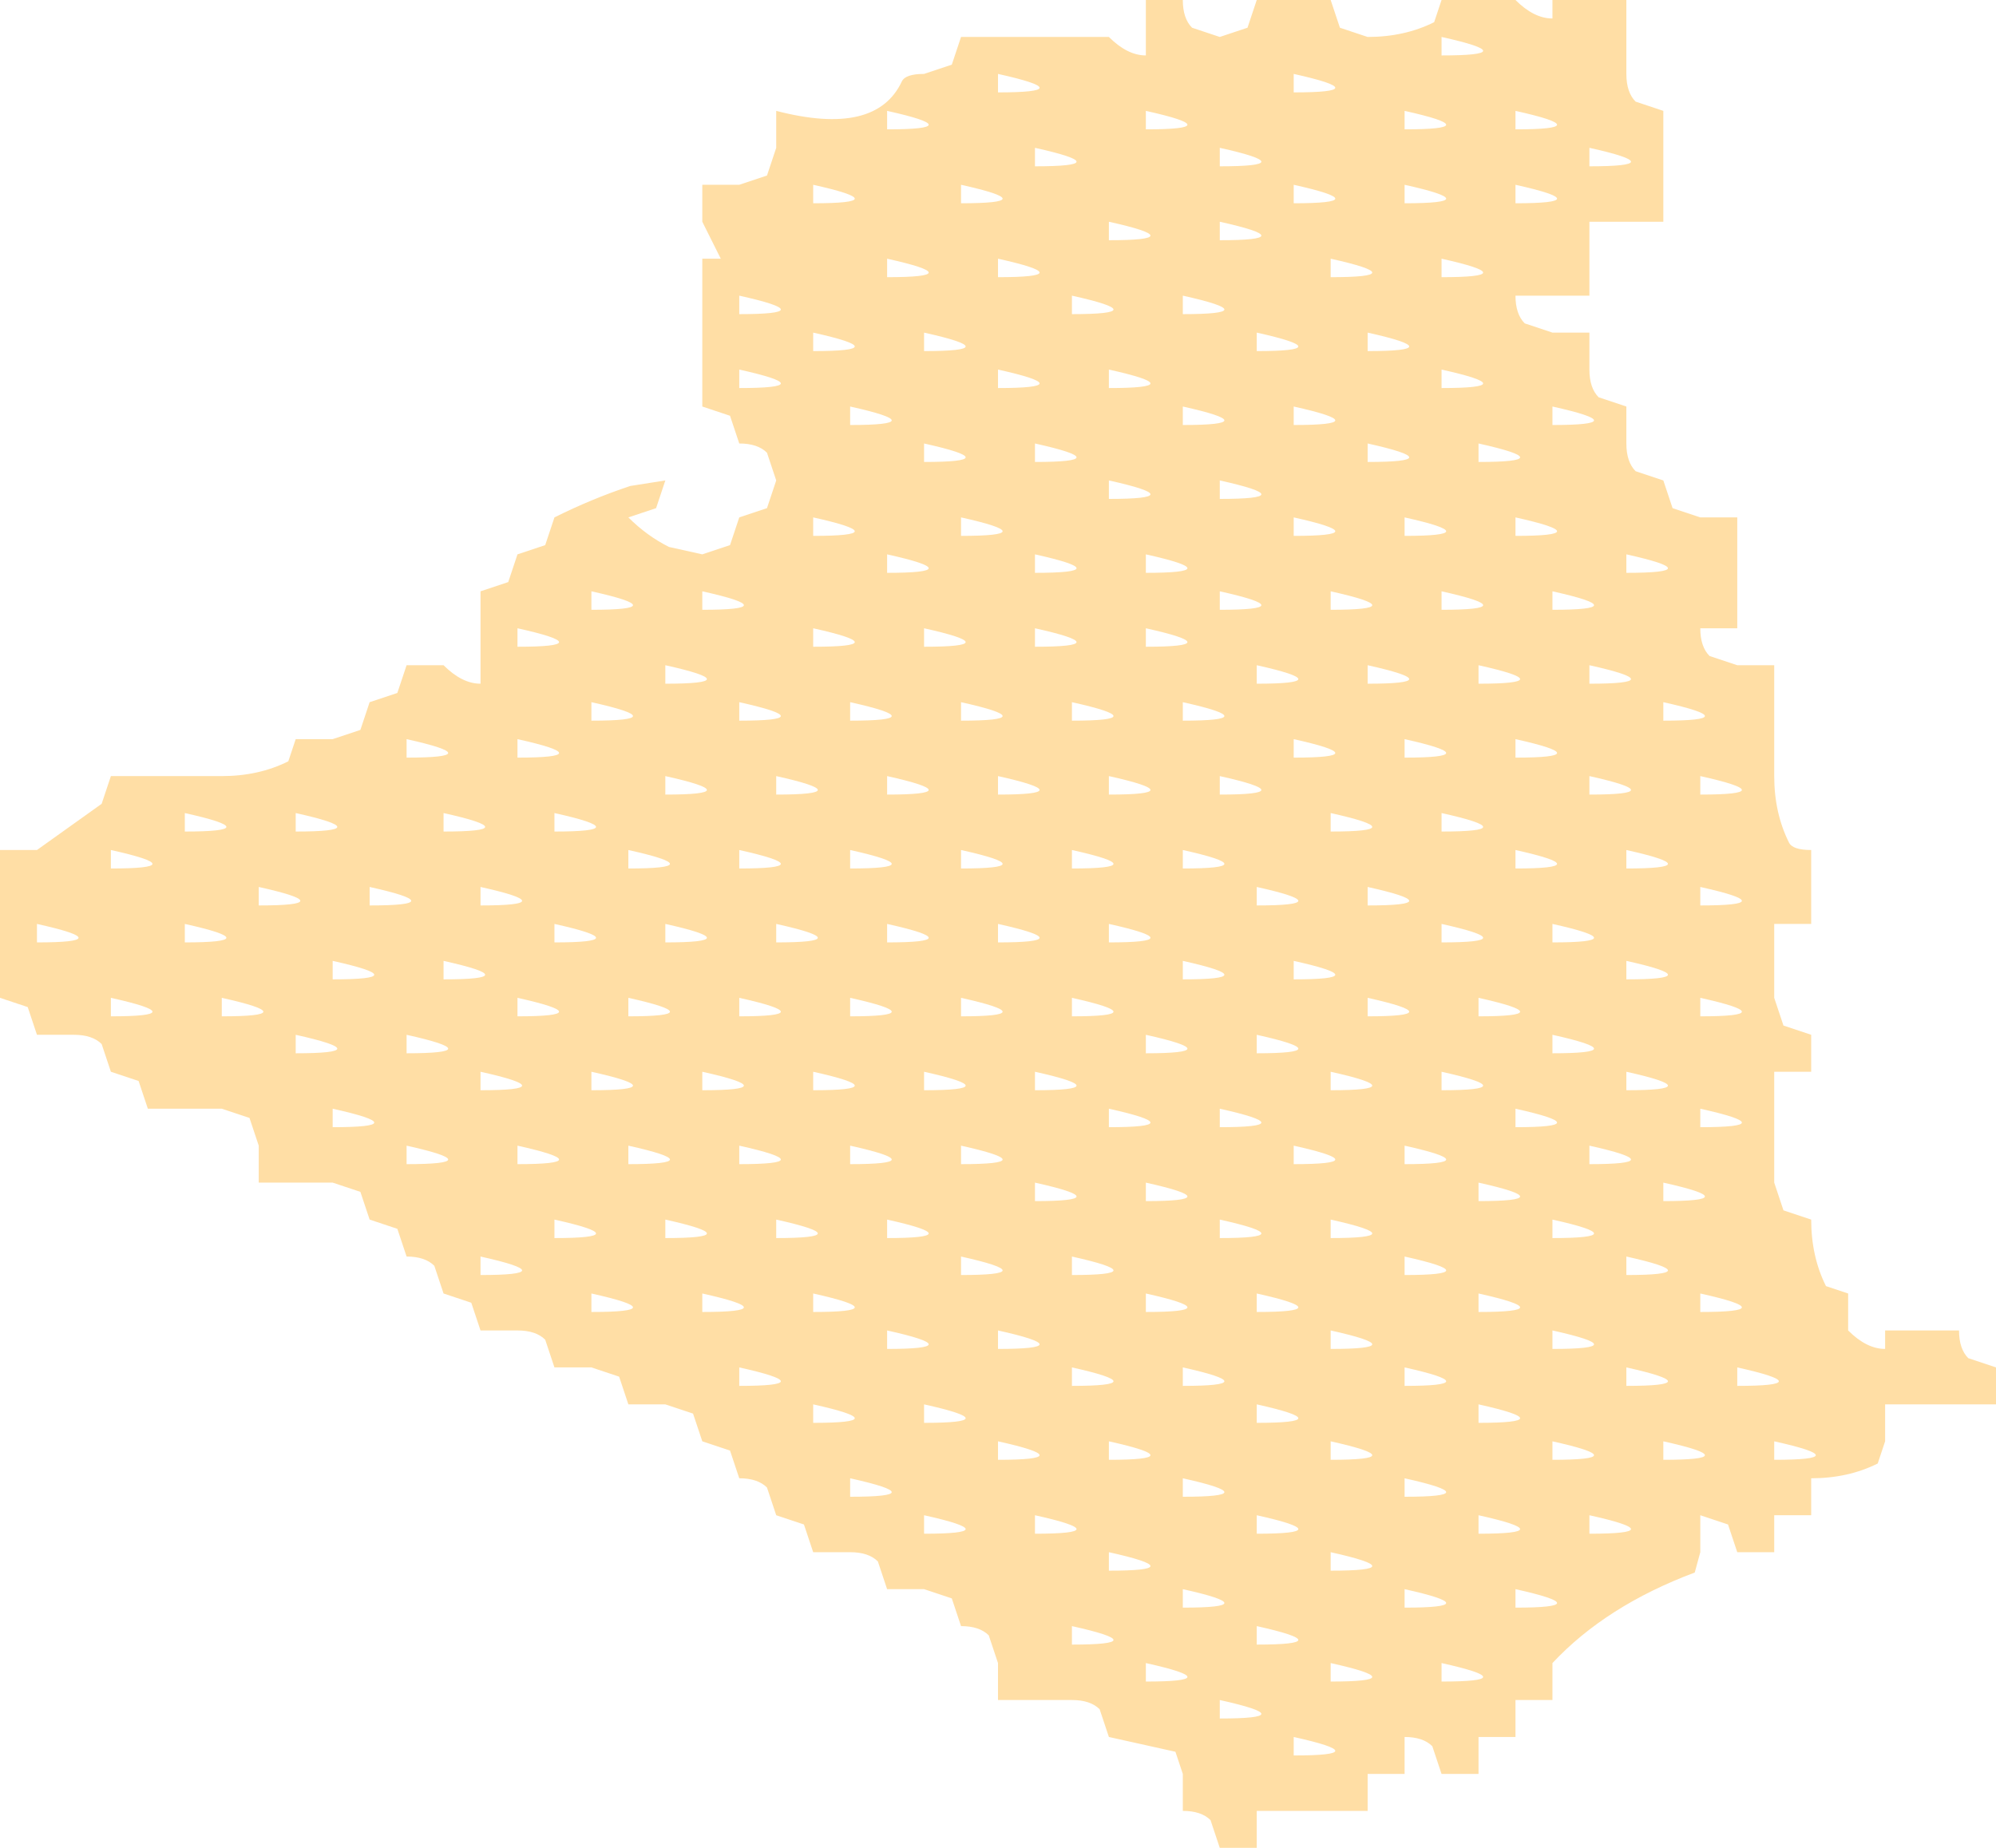
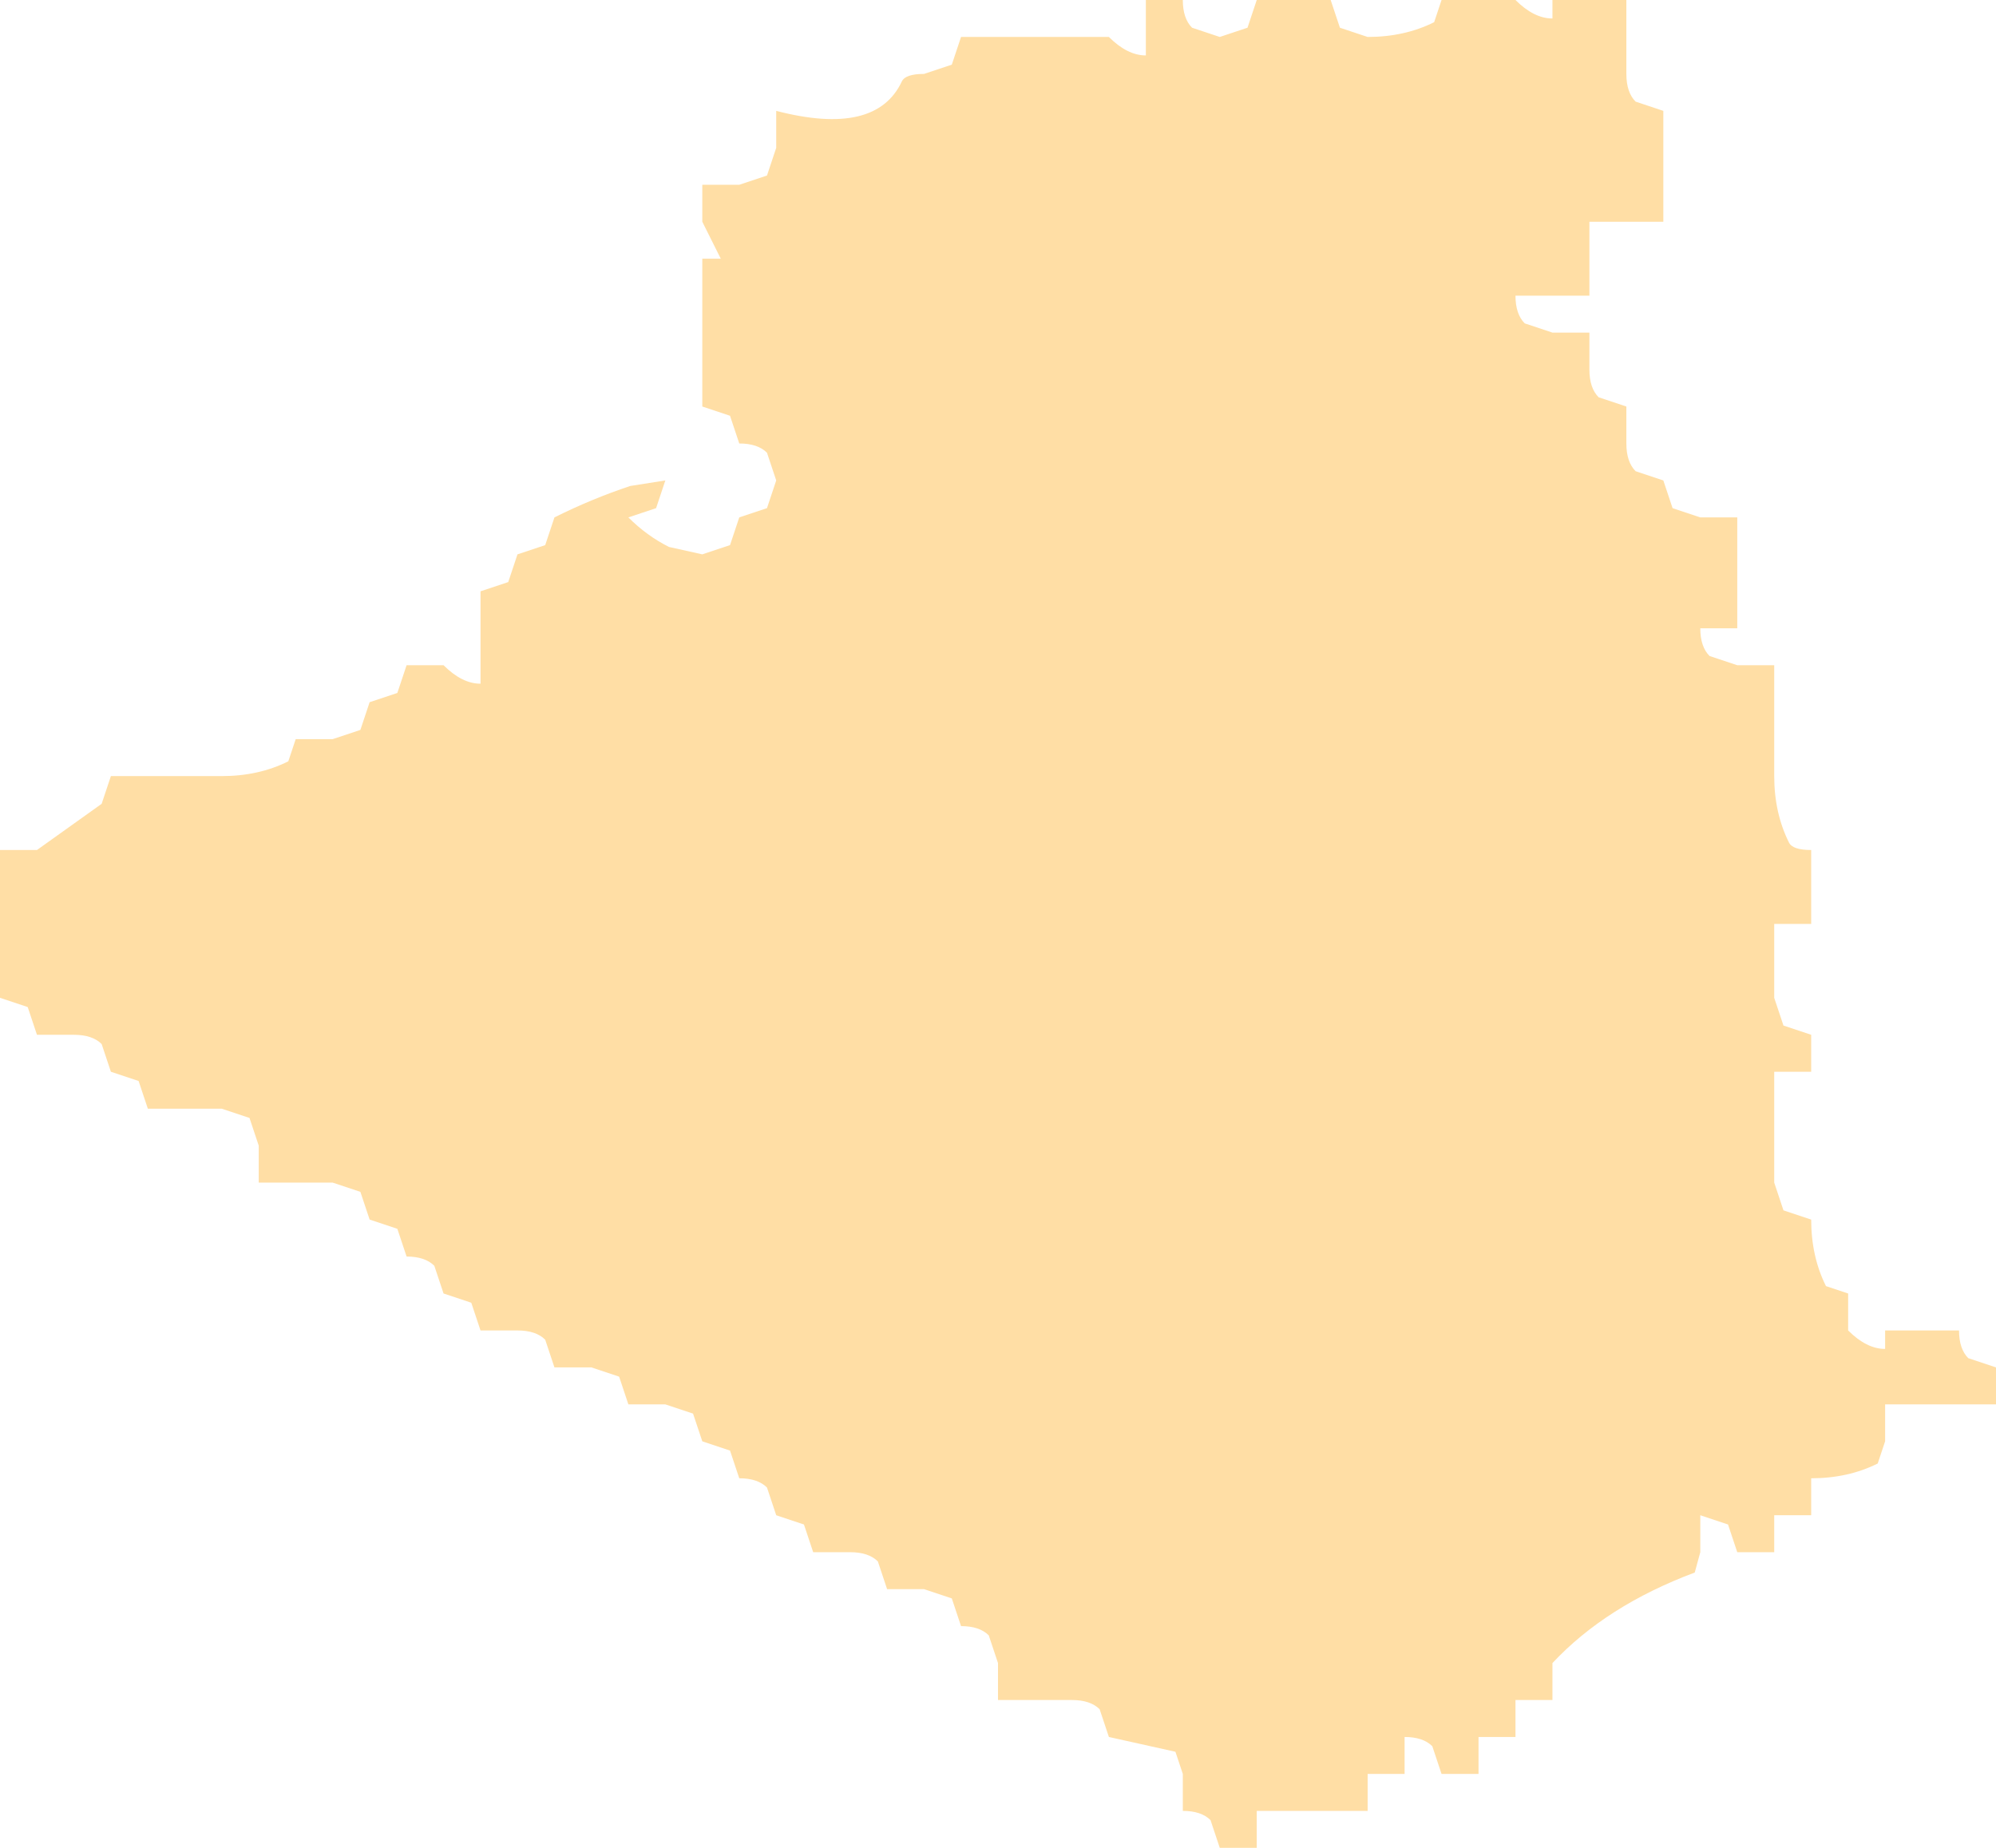
<svg xmlns="http://www.w3.org/2000/svg" height="50.0px" width="54.0px">
  <g transform="matrix(1.0, 0.0, 0.0, 1.0, 0.0, 0.0)">
-     <path d="M29.0 37.0 L29.0 37.5 Q31.25 37.5 29.0 37.0 M38.0 37.5 Q40.25 37.5 38.0 37.0 L38.0 37.5 M32.0 37.5 Q34.25 37.5 32.0 37.0 L32.0 37.5 M32.0 43.0 L32.0 43.5 Q34.25 43.5 32.0 43.0 M38.0 43.0 L38.0 43.5 Q40.25 43.5 38.0 43.0 M36.0 45.0 L36.0 45.5 Q38.25 45.5 36.0 45.0 M39.0 45.0 L39.0 45.5 Q41.25 45.5 39.0 45.0 M33.0 46.5 Q35.25 46.5 33.0 46.0 L33.0 46.5 M35.0 47.0 L35.0 47.5 Q37.25 47.5 35.0 47.0 M31.0 45.0 L31.0 45.5 Q33.25 45.5 31.0 45.0 M34.0 44.0 L34.0 44.5 Q36.25 44.5 34.0 44.0 M32.0 40.5 Q34.25 40.5 32.0 40.0 L32.0 40.5 M34.0 41.0 L34.0 41.5 Q36.25 41.5 34.0 41.0 M34.0 38.0 L34.0 38.5 Q36.25 38.5 34.0 38.0 M40.0 41.0 L40.0 41.5 Q42.25 41.5 40.0 41.0 M40.0 38.0 L40.0 38.5 Q42.25 38.5 40.0 38.0 M36.0 42.5 Q38.25 42.5 36.0 42.0 L36.0 42.5 M38.0 40.0 L38.0 40.5 Q40.25 40.5 38.0 40.0 M36.0 39.5 Q38.25 39.5 36.0 39.0 L36.0 39.5 M29.0 44.0 L29.0 44.5 Q31.25 44.5 29.0 44.0 M23.0 40.0 L23.0 40.5 Q25.25 40.5 23.0 40.0 M25.0 41.0 L25.0 41.5 Q27.25 41.5 25.0 41.0 M22.0 38.0 L22.0 38.5 Q24.25 38.5 22.0 38.0 M25.0 38.0 L25.0 38.5 Q27.25 38.5 25.0 38.0 M27.0 39.5 Q29.25 39.5 27.0 39.0 L27.0 39.5 M28.0 41.0 L28.0 41.5 Q30.25 41.5 28.0 41.0 M30.0 42.0 L30.0 42.5 Q32.25 42.5 30.0 42.0 M30.0 39.0 L30.0 39.5 Q32.25 39.5 30.0 39.0 M26.0 34.5 Q28.25 34.5 26.0 34.0 L26.0 34.5 M29.0 34.5 Q31.25 34.5 29.0 34.0 L29.0 34.5 M27.0 36.0 L27.0 36.5 Q29.25 36.5 27.0 36.0 M26.0 31.5 Q28.25 31.5 26.0 31.0 L26.0 31.5 M28.0 32.5 Q30.25 32.5 28.0 32.0 L28.0 32.5 M24.0 36.0 L24.0 36.5 Q26.25 36.5 24.0 36.0 M22.0 35.0 L22.0 35.5 Q24.25 35.5 22.0 35.0 M21.0 33.0 L21.0 33.5 Q23.25 33.5 21.0 33.0 M23.0 31.0 L23.0 31.5 Q25.25 31.5 23.0 31.0 M24.0 33.0 L24.0 33.5 Q26.25 33.5 24.0 33.0 M25.0 29.0 L25.0 29.5 Q27.25 29.5 25.0 29.0 M22.0 29.0 L22.0 29.5 Q24.25 29.5 22.0 29.0 M21.0 25.5 Q23.25 25.5 21.0 25.0 L21.0 25.5 M24.0 25.5 Q26.25 25.5 24.0 25.0 L24.0 25.5 M23.0 27.5 Q25.25 27.5 23.0 27.0 L23.0 27.5 M30.0 30.0 L30.0 30.5 Q32.25 30.5 30.0 30.0 M28.0 29.5 Q30.25 29.5 28.0 29.0 L28.0 29.5 M26.0 27.0 L26.0 27.5 Q28.25 27.5 26.0 27.0 M27.0 25.0 L27.0 25.5 Q29.25 25.5 27.0 25.0 M29.0 27.5 Q31.25 27.5 29.0 27.0 L29.0 27.5 M30.0 25.0 L30.0 25.5 Q32.25 25.5 30.0 25.0 M38.0 34.0 L38.0 34.5 Q40.25 34.5 38.0 34.0 M40.0 35.0 L40.0 35.5 Q42.25 35.5 40.0 35.0 M36.0 36.0 L36.0 36.5 Q38.25 36.5 36.0 36.0 M36.0 33.0 L36.0 33.5 Q38.25 33.5 36.0 33.0 M40.0 32.0 L40.0 32.5 Q42.25 32.5 40.0 32.0 M38.0 31.0 L38.0 31.5 Q40.25 31.5 38.0 31.0 M34.0 35.0 L34.0 35.5 Q36.25 35.5 34.0 35.0 M31.0 35.5 Q33.25 35.5 31.0 35.0 L31.0 35.5 M31.0 32.5 Q33.25 32.5 31.0 32.0 L31.0 32.5 M33.0 33.5 Q35.25 33.5 33.0 33.0 L33.0 33.5 M35.0 31.0 L35.0 31.5 Q37.25 31.5 35.0 31.0 M33.0 30.5 Q35.25 30.5 33.0 30.0 L33.0 30.5 M34.0 28.5 Q36.25 28.5 34.0 28.0 L34.0 28.5 M31.0 28.5 Q33.25 28.5 31.0 28.0 L31.0 28.5 M32.0 26.0 L32.0 26.5 Q34.25 26.5 32.0 26.0 M35.0 26.0 L35.0 26.5 Q37.25 26.5 35.0 26.0 M39.0 29.5 Q41.25 29.5 39.0 29.0 L39.0 29.5 M36.0 29.0 L36.0 29.5 Q38.25 29.5 36.0 29.0 M37.0 27.0 L37.0 27.5 Q39.25 27.5 37.0 27.0 M40.0 27.0 L40.0 27.5 Q42.25 27.5 40.0 27.0 M39.0 25.5 Q41.25 25.5 39.0 25.0 L39.0 25.5 M20.0 37.0 L20.0 37.5 Q22.25 37.5 20.0 37.0 M1.0 25.0 L1.0 25.5 Q3.25 25.5 1.0 25.0 M5.0 25.0 L5.0 25.5 Q7.25 25.5 5.0 25.0 M3.0 27.0 L3.0 27.5 Q5.25 27.5 3.0 27.0 M9.0 30.0 L9.0 30.5 Q11.25 30.5 9.0 30.0 M9.0 26.0 L9.0 26.5 Q11.25 26.5 9.0 26.0 M8.0 28.0 L8.0 28.5 Q10.25 28.5 8.0 28.0 M6.0 27.5 Q8.25 27.5 6.0 27.0 L6.0 27.5 M19.0 35.5 Q21.25 35.5 19.0 35.0 L19.0 35.5 M16.0 35.0 L16.0 35.5 Q18.25 35.5 16.0 35.0 M17.0 31.0 L17.0 31.5 Q19.25 31.5 17.0 31.0 M20.0 31.0 L20.0 31.5 Q22.25 31.5 20.0 31.0 M18.0 33.0 L18.0 33.5 Q20.25 33.5 18.0 33.0 M13.0 34.0 L13.0 34.5 Q15.25 34.5 13.0 34.0 M11.0 31.0 L11.0 31.5 Q13.25 31.5 11.0 31.0 M15.0 33.0 L15.0 33.5 Q17.25 33.5 15.0 33.0 M14.0 31.5 Q16.25 31.5 14.0 31.0 L14.0 31.5 M13.0 29.0 L13.0 29.5 Q15.25 29.5 13.0 29.0 M11.0 28.0 L11.0 28.5 Q13.25 28.5 11.0 28.0 M12.0 26.0 L12.0 26.5 Q14.25 26.5 12.0 26.0 M14.0 27.5 Q16.25 27.5 14.0 27.0 L14.0 27.5 M15.0 25.0 L15.0 25.5 Q17.25 25.5 15.0 25.0 M19.0 29.0 L19.0 29.5 Q21.25 29.5 19.0 29.0 M16.0 29.0 L16.0 29.5 Q18.25 29.5 16.0 29.0 M17.0 27.0 L17.0 27.5 Q19.25 27.5 17.0 27.0 M20.0 27.0 L20.0 27.5 Q22.25 27.5 20.0 27.0 M18.0 25.0 L18.0 25.5 Q20.25 25.5 18.0 25.0 M20.0 23.0 L20.0 23.5 Q22.25 23.5 20.0 23.0 M20.0 19.0 L20.0 19.5 Q22.25 19.5 20.0 19.0 M18.0 21.0 L18.0 21.5 Q20.25 21.5 18.0 21.0 M17.0 23.0 L17.0 23.5 Q19.25 23.5 17.0 23.0 M16.0 19.0 L16.0 19.5 Q18.25 19.5 16.0 19.0 M13.0 24.0 L13.0 24.5 Q15.25 24.5 13.0 24.0 M15.0 22.0 L15.0 22.5 Q17.25 22.5 15.0 22.0 M12.0 22.0 L12.0 22.5 Q14.25 22.5 12.0 22.0 M11.0 20.0 L11.0 20.5 Q13.25 20.5 11.0 20.0 M14.0 20.0 L14.0 20.5 Q16.25 20.5 14.0 20.0 M14.0 17.5 Q16.25 17.5 14.0 17.0 L14.0 17.5 M19.0 16.0 L19.0 16.5 Q21.25 16.5 19.0 16.0 M18.0 18.0 L18.0 18.5 Q20.25 18.5 18.0 18.0 M16.0 16.0 L16.0 16.5 Q18.25 16.5 16.0 16.0 M10.0 24.0 L10.0 24.5 Q12.25 24.5 10.0 24.0 M8.0 22.5 Q10.25 22.5 8.0 22.0 L8.0 22.5 M7.0 24.0 L7.0 24.5 Q9.25 24.5 7.0 24.0 M3.0 23.0 L3.0 23.5 Q5.25 23.5 3.0 23.0 M5.0 22.0 L5.0 22.5 Q7.25 22.5 5.0 22.0 M20.0 10.0 L20.0 10.5 Q22.25 10.5 20.0 10.0 M20.0 8.0 L20.0 8.5 Q22.25 8.5 20.0 8.0 M25.0 12.0 L25.0 12.5 Q27.25 12.5 25.0 12.0 M28.0 12.0 L28.0 12.5 Q30.25 12.5 28.0 12.0 M37.0 12.0 L37.0 12.5 Q39.25 12.5 37.0 12.0 M40.0 12.0 L40.0 12.5 Q42.25 12.5 40.0 12.0 M37.0 24.0 L37.0 24.5 Q39.25 24.5 37.0 24.0 M39.0 22.0 L39.0 22.5 Q41.25 22.5 39.0 22.0 M36.0 22.0 L36.0 22.5 Q38.25 22.5 36.0 22.0 M38.0 20.0 L38.0 20.5 Q40.25 20.5 38.0 20.0 M34.0 24.0 L34.0 24.5 Q36.25 24.5 34.0 24.0 M32.0 23.0 L32.0 23.5 Q34.25 23.5 32.0 23.0 M32.0 19.0 L32.0 19.5 Q34.25 19.5 32.0 19.0 M33.0 21.5 Q35.25 21.5 33.0 21.0 L33.0 21.5 M35.0 20.0 L35.0 20.5 Q37.25 20.5 35.0 20.0 M31.0 15.5 Q33.25 15.5 31.0 15.0 L31.0 15.5 M33.0 16.5 Q35.25 16.5 33.0 16.0 L33.0 16.5 M34.0 18.5 Q36.25 18.5 34.0 18.0 L34.0 18.5 M31.0 17.5 Q33.25 17.5 31.0 17.0 L31.0 17.5 M35.0 14.0 L35.0 14.5 Q37.25 14.5 35.0 14.0 M33.0 13.0 L33.0 13.5 Q35.25 13.5 33.0 13.0 M40.0 18.0 L40.0 18.5 Q42.25 18.5 40.0 18.0 M39.0 16.5 Q41.25 16.5 39.0 16.0 L39.0 16.5 M36.0 16.5 Q38.25 16.5 36.0 16.0 L36.0 16.5 M37.0 18.0 L37.0 18.5 Q39.25 18.5 37.0 18.0 M38.0 14.0 L38.0 14.5 Q40.25 14.5 38.0 14.0 M29.0 23.5 Q31.25 23.5 29.0 23.0 L29.0 23.5 M26.0 23.0 L26.0 23.5 Q28.25 23.5 26.0 23.0 M26.0 19.0 L26.0 19.5 Q28.25 19.5 26.0 19.0 M27.0 21.0 L27.0 21.5 Q29.25 21.5 27.0 21.0 M29.0 19.0 L29.0 19.5 Q31.25 19.5 29.0 19.0 M30.0 21.0 L30.0 21.5 Q32.25 21.5 30.0 21.0 M24.0 21.0 L24.0 21.5 Q26.25 21.5 24.0 21.0 M21.0 21.5 Q23.25 21.5 21.0 21.0 L21.0 21.5 M23.0 23.0 L23.0 23.5 Q25.25 23.5 23.0 23.0 M23.0 19.0 L23.0 19.5 Q25.25 19.5 23.0 19.0 M25.0 17.0 L25.0 17.5 Q27.25 17.5 25.0 17.0 M22.0 14.0 L22.0 14.5 Q24.25 14.5 22.0 14.0 M22.0 17.5 Q24.25 17.5 22.0 17.0 L22.0 17.5 M24.0 15.5 Q26.25 15.5 24.0 15.0 L24.0 15.5 M30.0 13.0 L30.0 13.5 Q32.25 13.5 30.0 13.0 M26.0 14.5 Q28.25 14.5 26.0 14.0 L26.0 14.5 M28.0 17.5 Q30.25 17.5 28.0 17.0 L28.0 17.5 M28.0 15.5 Q30.25 15.5 28.0 15.0 L28.0 15.5 M30.0 6.0 L30.0 6.5 Q32.25 6.5 30.0 6.0 M27.0 10.0 L27.0 10.5 Q29.25 10.5 27.0 10.0 M29.0 8.0 L29.0 8.5 Q31.25 8.5 29.0 8.0 M27.0 7.0 L27.0 7.5 Q29.25 7.5 27.0 7.0 M30.0 10.0 L30.0 10.5 Q32.25 10.5 30.0 10.0 M22.0 9.0 L22.0 9.5 Q24.25 9.5 22.0 9.0 M23.0 11.0 L23.0 11.5 Q25.25 11.5 23.0 11.0 M24.0 7.0 L24.0 7.5 Q26.25 7.5 24.0 7.0 M25.0 9.0 L25.0 9.5 Q27.25 9.5 25.0 9.0 M24.0 3.0 L24.0 3.5 Q26.25 3.5 24.0 3.0 M22.0 5.5 Q24.25 5.5 22.0 5.0 L22.0 5.5 M28.0 4.0 L28.0 4.5 Q30.25 4.5 28.0 4.0 M26.0 5.0 L26.0 5.5 Q28.25 5.5 26.0 5.0 M27.0 2.0 L27.0 2.5 Q29.25 2.5 27.0 2.0 M33.0 6.5 Q35.25 6.5 33.0 6.0 L33.0 6.5 M39.0 7.0 L39.0 7.5 Q41.25 7.5 39.0 7.0 M39.0 10.0 L39.0 10.5 Q41.25 10.5 39.0 10.0 M37.0 9.5 Q39.25 9.5 37.0 9.0 L37.0 9.5 M36.0 7.5 Q38.25 7.5 36.0 7.0 L36.0 7.5 M34.0 9.0 L34.0 9.5 Q36.25 9.5 34.0 9.0 M32.0 11.0 L32.0 11.5 Q34.25 11.5 32.0 11.0 M32.0 8.0 L32.0 8.5 Q34.25 8.5 32.0 8.0 M35.0 11.0 L35.0 11.5 Q37.25 11.5 35.0 11.0 M31.0 3.0 L31.0 3.5 Q33.25 3.5 31.0 3.0 M35.0 5.0 L35.0 5.5 Q37.25 5.5 35.0 5.0 M33.0 4.0 L33.0 4.5 Q35.25 4.5 33.0 4.0 M35.0 2.0 L35.0 2.5 Q37.25 2.5 35.0 2.0 M38.0 3.0 L38.0 3.5 Q40.25 3.5 38.0 3.0 M38.0 5.0 L38.0 5.5 Q40.25 5.5 38.0 5.0 M39.0 1.0 L39.0 1.5 Q41.25 1.5 39.0 1.0 M47.0 37.0 L47.0 37.5 Q49.25 37.5 47.0 37.0 M44.0 37.0 L44.0 37.5 Q46.25 37.5 44.0 37.0 M41.0 43.0 L41.0 43.5 Q43.25 43.5 41.0 43.0 M45.0 39.0 L45.0 39.5 Q47.25 39.5 45.0 39.0 M43.0 41.5 Q45.25 41.5 43.0 41.0 L43.0 41.5 M42.0 39.5 Q44.25 39.5 42.0 39.0 L42.0 39.5 M48.0 39.0 L48.0 39.5 Q50.25 39.5 48.0 39.0 M46.0 35.0 L46.0 35.5 Q48.25 35.5 46.0 35.0 M44.0 34.0 L44.0 34.5 Q46.25 34.5 44.0 34.0 M42.0 36.0 L42.0 36.5 Q44.25 36.5 42.0 36.0 M43.0 31.0 L43.0 31.5 Q45.25 31.5 43.0 31.0 M42.0 33.0 L42.0 33.5 Q44.25 33.5 42.0 33.0 M45.0 32.0 L45.0 32.5 Q47.25 32.5 45.0 32.0 M44.0 29.0 L44.0 29.5 Q46.25 29.5 44.0 29.0 M42.0 28.0 L42.0 28.5 Q44.25 28.5 42.0 28.0 M41.0 30.0 L41.0 30.5 Q43.25 30.5 41.0 30.0 M42.0 25.0 L42.0 25.5 Q44.25 25.5 42.0 25.0 M44.0 26.0 L44.0 26.5 Q46.25 26.5 44.0 26.0 M46.0 30.0 L46.0 30.5 Q48.25 30.5 46.0 30.0 M46.0 27.0 L46.0 27.5 Q48.25 27.5 46.0 27.0 M46.0 24.0 L46.0 24.5 Q48.25 24.5 46.0 24.0 M46.0 21.5 Q48.25 21.5 46.0 21.0 L46.0 21.5 M44.0 23.0 L44.0 23.5 Q46.25 23.5 44.0 23.0 M41.0 23.0 L41.0 23.5 Q43.25 23.5 41.0 23.0 M43.0 21.0 L43.0 21.5 Q45.25 21.5 43.0 21.0 M41.0 20.0 L41.0 20.5 Q43.25 20.5 41.0 20.0 M45.0 19.0 L45.0 19.5 Q47.25 19.5 45.0 19.0 M44.0 15.5 Q46.25 15.5 44.0 15.0 L44.0 15.5 M42.0 16.0 L42.0 16.5 Q44.25 16.5 42.0 16.0 M43.0 18.0 L43.0 18.5 Q45.25 18.5 43.0 18.0 M41.0 14.5 Q43.25 14.5 41.0 14.0 L41.0 14.5 M42.0 11.0 L42.0 11.5 Q44.25 11.5 42.0 11.0 M41.0 3.0 L41.0 3.5 Q43.25 3.5 41.0 3.0 M43.0 4.0 L43.0 4.5 Q45.25 4.5 43.0 4.0 M41.0 5.0 L41.0 5.5 Q43.25 5.5 41.0 5.0 M44.25 2.75 L45.0 3.0 45.0 5.0 45.0 6.0 44.0 6.0 43.0 6.0 43.0 7.0 43.0 8.0 42.0 8.0 41.0 8.0 Q41.0 8.5 41.25 8.75 L42.0 9.0 43.0 9.0 43.0 10.0 Q43.0 10.5 43.25 10.75 L44.0 11.0 44.0 12.0 Q44.0 12.5 44.25 12.75 L45.0 13.0 45.25 13.75 46.0 14.0 47.0 14.0 47.0 15.0 47.0 16.0 47.0 17.0 46.0 17.0 Q46.0 17.5 46.25 17.75 L47.0 18.0 48.0 18.0 48.0 19.0 48.0 20.0 48.0 21.0 Q48.0 22.0 48.4 22.8 48.5 23.0 49.0 23.0 L49.0 24.0 49.0 25.0 48.0 25.0 48.0 26.0 48.0 27.0 48.25 27.75 49.0 28.0 49.0 29.0 48.0 29.0 48.0 30.0 48.0 31.0 48.0 32.0 48.25 32.75 49.0 33.0 Q49.0 34.0 49.4 34.8 L50.0 35.0 50.0 36.0 Q50.5 36.5 51.0 36.5 L51.0 36.0 52.0 36.0 53.0 36.0 Q53.0 36.5 53.25 36.75 L54.0 37.0 54.0 38.0 53.0 38.0 52.0 38.0 51.0 38.0 51.0 39.0 50.8 39.6 Q50.0 40.0 49.0 40.0 L49.0 41.0 48.0 41.0 48.0 42.0 47.0 42.0 46.75 41.25 46.0 41.0 46.0 42.0 45.85 42.55 Q43.45 43.45 42.0 45.0 L42.0 46.0 41.0 46.0 41.0 47.0 40.0 47.0 40.0 48.0 39.0 48.0 38.75 47.25 Q38.5 47.0 38.0 47.0 L38.0 48.0 37.0 48.0 37.0 49.0 36.0 49.0 34.0 49.0 34.0 50.0 33.0 50.0 32.75 49.25 Q32.5 49.0 32.0 49.0 L32.0 48.0 31.8 47.4 30.0 47.0 29.75 46.25 Q29.5 46.0 29.0 46.0 L28.0 46.0 27.0 46.0 27.0 45.0 26.75 44.25 Q26.5 44.0 26.0 44.0 L25.75 43.25 25.0 43.0 24.0 43.0 23.75 42.25 Q23.5 42.0 23.0 42.0 L22.0 42.0 21.75 41.25 21.0 41.0 20.75 40.25 Q20.5 40.0 20.0 40.0 L19.75 39.25 19.0 39.0 18.75 38.25 18.0 38.0 17.0 38.0 16.75 37.25 16.0 37.0 15.0 37.0 14.75 36.25 Q14.5 36.0 14.0 36.0 L13.0 36.0 12.75 35.25 12.0 35.0 11.75 34.25 Q11.5 34.0 11.0 34.0 L10.75 33.25 10.0 33.0 9.75 32.25 9.0 32.0 8.0 32.0 7.0 32.0 7.0 31.0 6.75 30.25 6.0 30.0 5.0 30.0 4.0 30.0 3.75 29.25 3.0 29.0 2.75 28.25 Q2.5 28.0 2.0 28.0 L1.0 28.0 0.75 27.25 0.0 27.0 0.0 26.0 0.0 25.0 0.0 23.0 1.0 23.0 2.75 21.75 3.0 21.0 5.0 21.0 6.0 21.0 Q7.0 21.0 7.8 20.6 L8.0 20.0 9.0 20.0 9.75 19.75 10.0 19.0 10.75 18.75 11.0 18.0 12.0 18.0 Q12.5 18.5 13.0 18.5 L13.0 18.0 13.0 17.0 13.0 16.0 13.75 15.75 14.0 15.0 14.75 14.75 15.0 14.0 Q16.0 13.5 17.05 13.15 L18.0 13.0 17.75 13.75 17.0 14.0 Q17.5 14.5 18.1 14.8 L19.0 15.0 19.75 14.75 20.0 14.0 20.75 13.75 21.0 13.0 20.75 12.25 Q20.5 12.0 20.0 12.0 L19.75 11.25 19.0 11.0 19.0 10.0 19.0 7.0 19.5 7.0 19.0 6.0 19.0 5.0 20.0 5.0 20.75 4.75 21.0 4.0 21.0 3.0 Q23.7 3.7 24.4 2.2 24.5 2.0 25.0 2.0 L25.75 1.75 26.0 1.0 27.0 1.0 29.0 1.0 30.0 1.0 Q30.5 1.5 31.0 1.5 L31.0 1.0 31.0 0.0 32.0 0.0 Q32.0 0.5 32.25 0.75 L33.0 1.0 33.75 0.75 34.0 0.0 35.0 0.0 36.0 0.0 36.25 0.75 37.0 1.0 Q38.0 1.0 38.8 0.6 L39.0 0.0 40.0 0.0 41.0 0.0 Q41.5 0.5 42.0 0.5 L42.0 0.0 43.0 0.0 44.0 0.0 44.0 1.0 44.0 2.0 Q44.0 2.5 44.25 2.75" fill="#ffdea5" fill-rule="evenodd" stroke="none" />
+     <path d="M44.25 2.75 L45.0 3.0 45.0 5.0 45.0 6.0 44.0 6.0 43.0 6.0 43.0 7.0 43.0 8.0 42.0 8.0 41.0 8.0 Q41.0 8.5 41.25 8.75 L42.0 9.0 43.0 9.0 43.0 10.0 Q43.0 10.5 43.25 10.75 L44.0 11.0 44.0 12.0 Q44.0 12.5 44.25 12.75 L45.0 13.0 45.25 13.75 46.0 14.0 47.0 14.0 47.0 15.0 47.0 16.0 47.0 17.0 46.0 17.0 Q46.0 17.5 46.25 17.75 L47.0 18.0 48.0 18.0 48.0 19.0 48.0 20.0 48.0 21.0 Q48.0 22.0 48.4 22.8 48.5 23.0 49.0 23.0 L49.0 24.0 49.0 25.0 48.0 25.0 48.0 26.0 48.0 27.0 48.25 27.75 49.0 28.0 49.0 29.0 48.0 29.0 48.0 30.0 48.0 31.0 48.0 32.0 48.25 32.75 49.0 33.0 Q49.0 34.0 49.4 34.8 L50.0 35.0 50.0 36.0 Q50.5 36.5 51.0 36.5 L51.0 36.0 52.0 36.0 53.0 36.0 Q53.0 36.5 53.25 36.75 L54.0 37.0 54.0 38.0 53.0 38.0 52.0 38.0 51.0 38.0 51.0 39.0 50.8 39.6 Q50.0 40.0 49.0 40.0 L49.0 41.0 48.0 41.0 48.0 42.0 47.0 42.0 46.75 41.25 46.0 41.0 46.0 42.0 45.85 42.55 Q43.45 43.45 42.0 45.0 L42.0 46.0 41.0 46.0 41.0 47.0 40.0 47.0 40.0 48.0 39.0 48.0 38.75 47.25 Q38.5 47.0 38.0 47.0 L38.0 48.0 37.0 48.0 37.0 49.0 36.0 49.0 34.0 49.0 34.0 50.0 33.0 50.0 32.75 49.25 Q32.5 49.0 32.0 49.0 L32.0 48.0 31.8 47.4 30.0 47.0 29.75 46.25 Q29.5 46.0 29.0 46.0 L28.0 46.0 27.0 46.0 27.0 45.0 26.75 44.25 Q26.5 44.0 26.0 44.0 L25.75 43.25 25.0 43.0 24.0 43.0 23.75 42.25 Q23.5 42.0 23.0 42.0 L22.0 42.0 21.75 41.25 21.0 41.0 20.75 40.25 Q20.5 40.0 20.0 40.0 L19.75 39.25 19.0 39.0 18.75 38.25 18.0 38.0 17.0 38.0 16.75 37.25 16.0 37.0 15.0 37.0 14.75 36.25 Q14.5 36.0 14.0 36.0 L13.0 36.0 12.75 35.25 12.0 35.0 11.75 34.25 Q11.5 34.0 11.0 34.0 L10.75 33.25 10.0 33.0 9.75 32.25 9.0 32.0 8.0 32.0 7.0 32.0 7.0 31.0 6.75 30.25 6.0 30.0 5.0 30.0 4.0 30.0 3.75 29.25 3.0 29.0 2.75 28.25 Q2.5 28.0 2.0 28.0 L1.0 28.0 0.75 27.25 0.0 27.0 0.0 26.0 0.0 25.0 0.0 23.0 1.0 23.0 2.75 21.75 3.0 21.0 5.0 21.0 6.0 21.0 Q7.0 21.0 7.8 20.6 L8.0 20.0 9.0 20.0 9.75 19.75 10.0 19.0 10.75 18.75 11.0 18.0 12.0 18.0 Q12.5 18.5 13.0 18.5 L13.0 18.0 13.0 17.0 13.0 16.0 13.75 15.75 14.0 15.0 14.75 14.75 15.0 14.0 Q16.0 13.5 17.05 13.15 L18.0 13.0 17.75 13.75 17.0 14.0 Q17.5 14.5 18.1 14.8 L19.0 15.0 19.75 14.75 20.0 14.0 20.75 13.75 21.0 13.0 20.75 12.25 Q20.5 12.0 20.0 12.0 L19.75 11.25 19.0 11.0 19.0 10.0 19.0 7.0 19.5 7.0 19.0 6.0 19.0 5.0 20.0 5.0 20.75 4.75 21.0 4.0 21.0 3.0 Q23.7 3.7 24.4 2.2 24.5 2.0 25.0 2.0 L25.75 1.75 26.0 1.0 27.0 1.0 29.0 1.0 30.0 1.0 Q30.5 1.5 31.0 1.5 L31.0 1.0 31.0 0.0 32.0 0.0 Q32.0 0.5 32.25 0.75 L33.0 1.0 33.75 0.75 34.0 0.0 35.0 0.0 36.0 0.0 36.25 0.75 37.0 1.0 Q38.0 1.0 38.8 0.6 L39.0 0.0 40.0 0.0 41.0 0.0 Q41.5 0.5 42.0 0.5 L42.0 0.0 43.0 0.0 44.0 0.0 44.0 1.0 44.0 2.0 Q44.0 2.5 44.25 2.75z" fill="#ffdea5" fill-rule="evenodd" stroke="none" />
  </g>
</svg>
